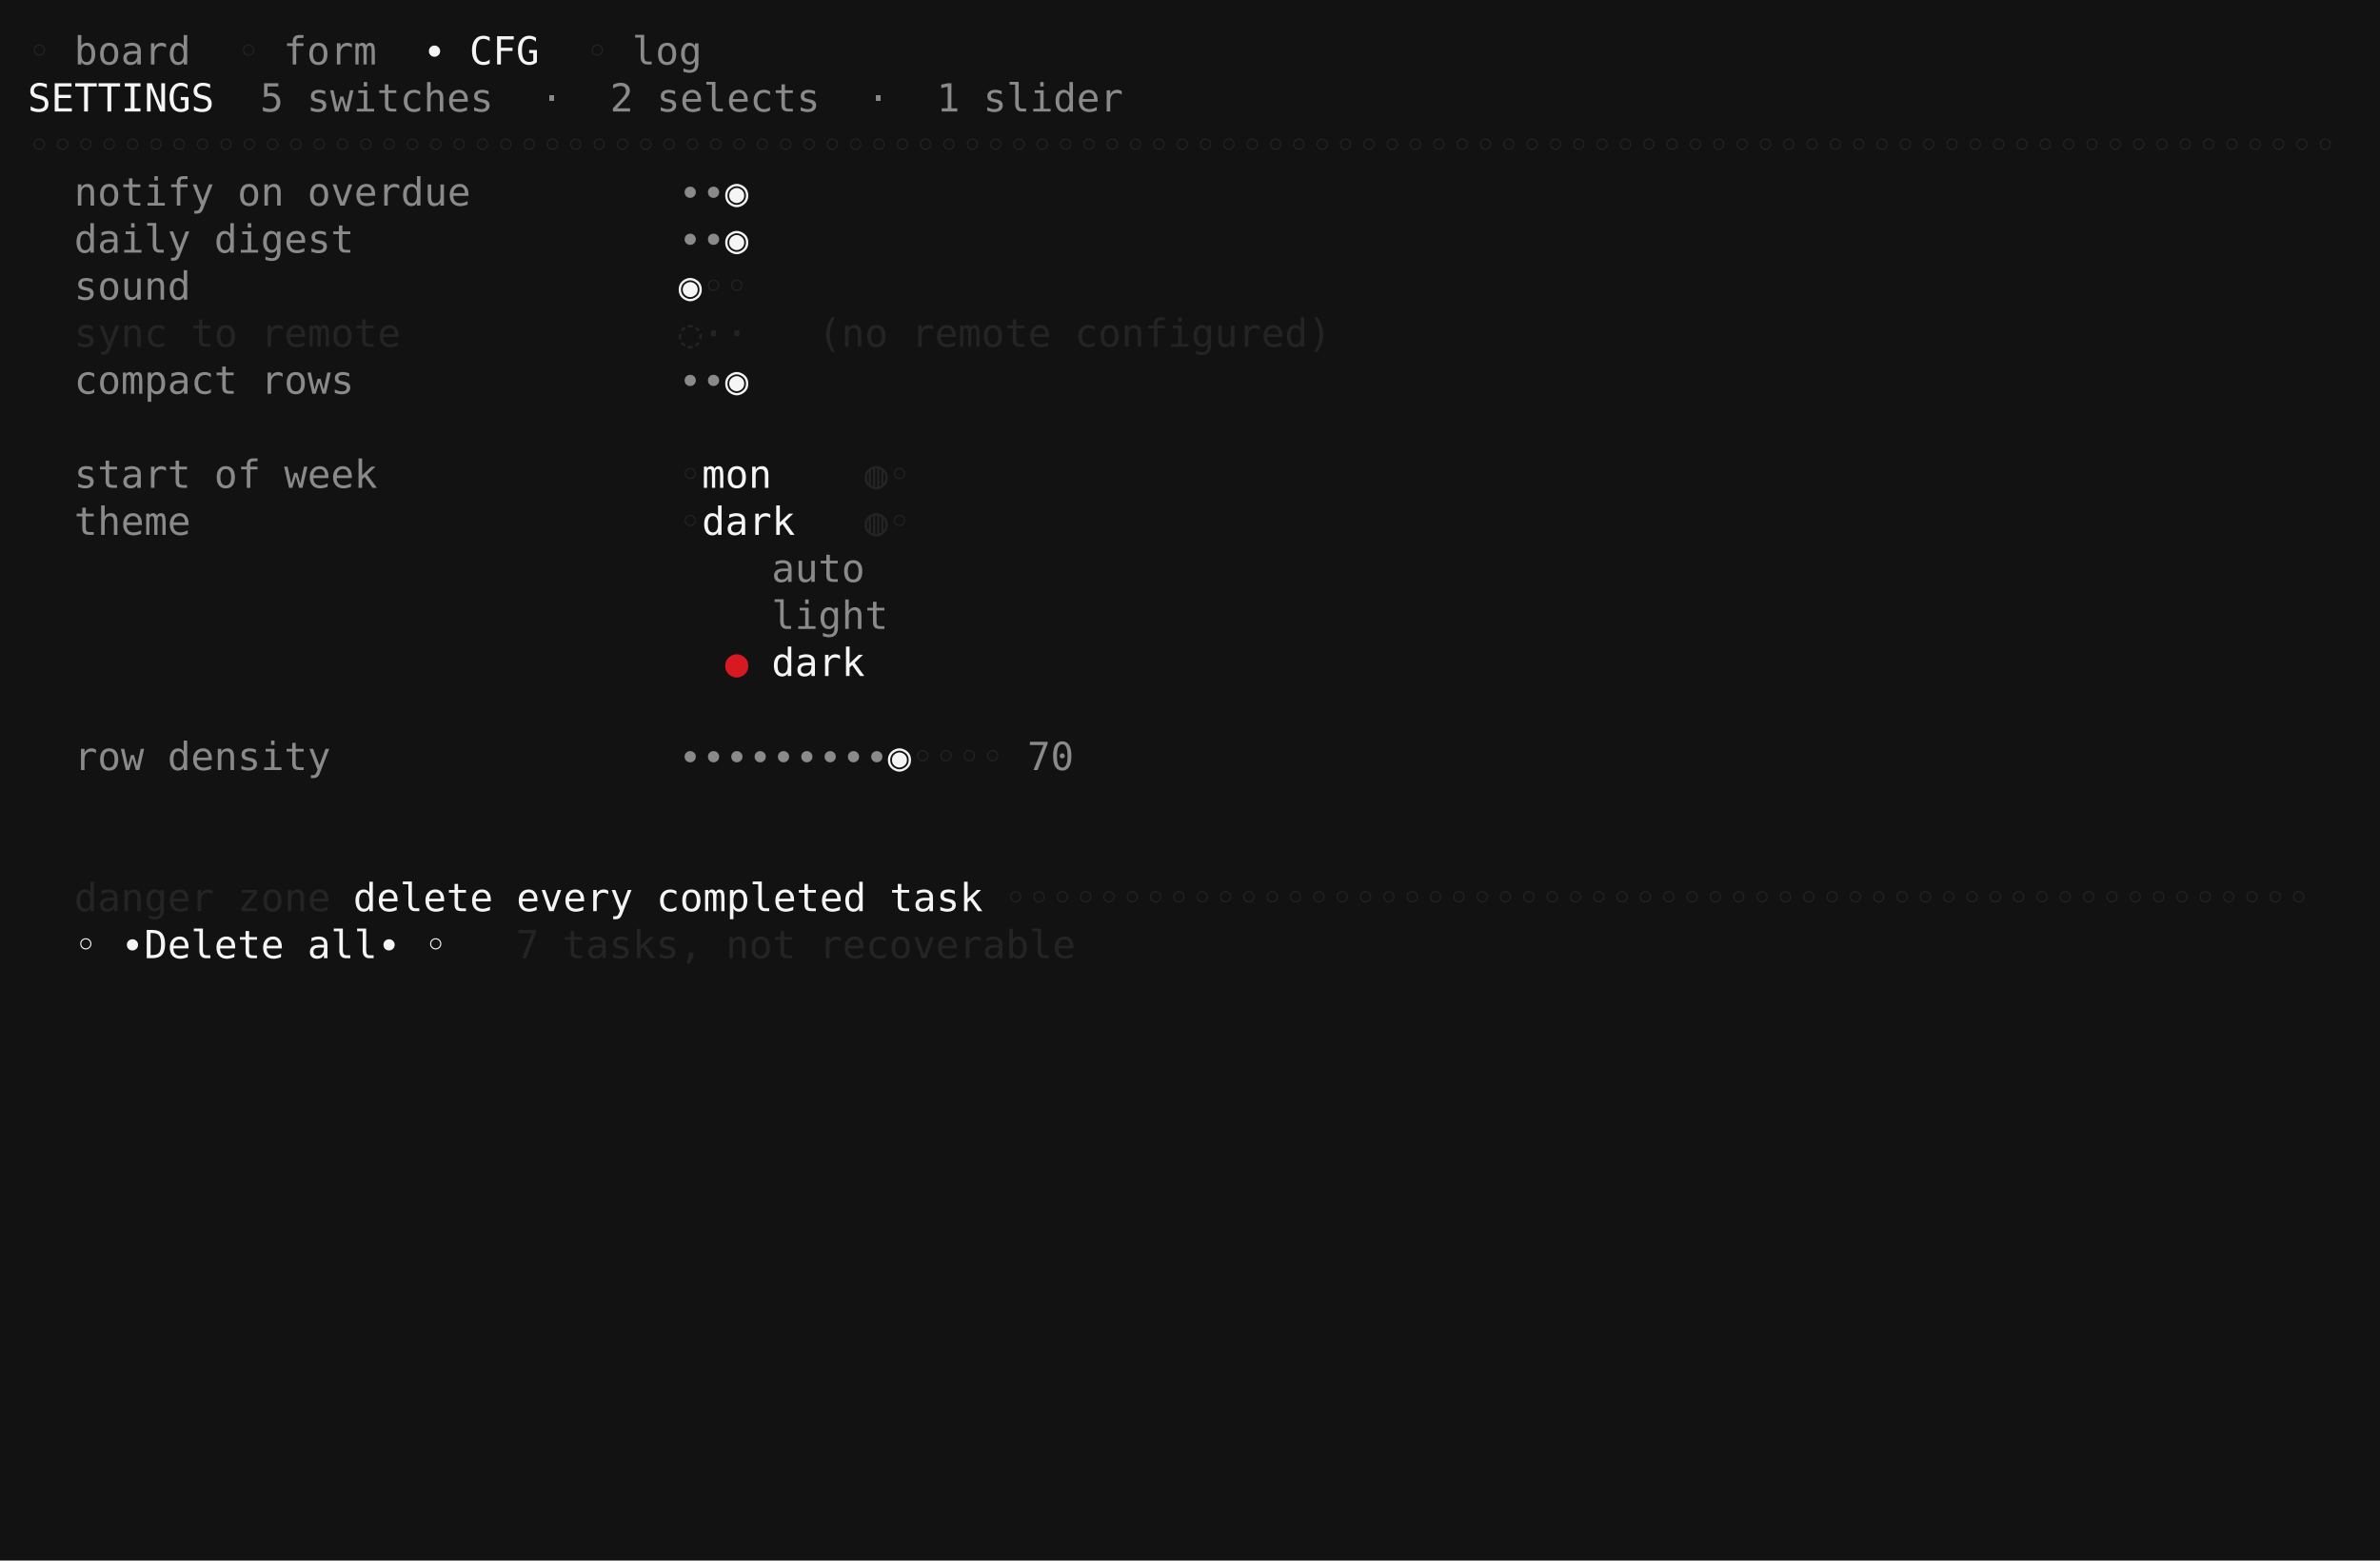
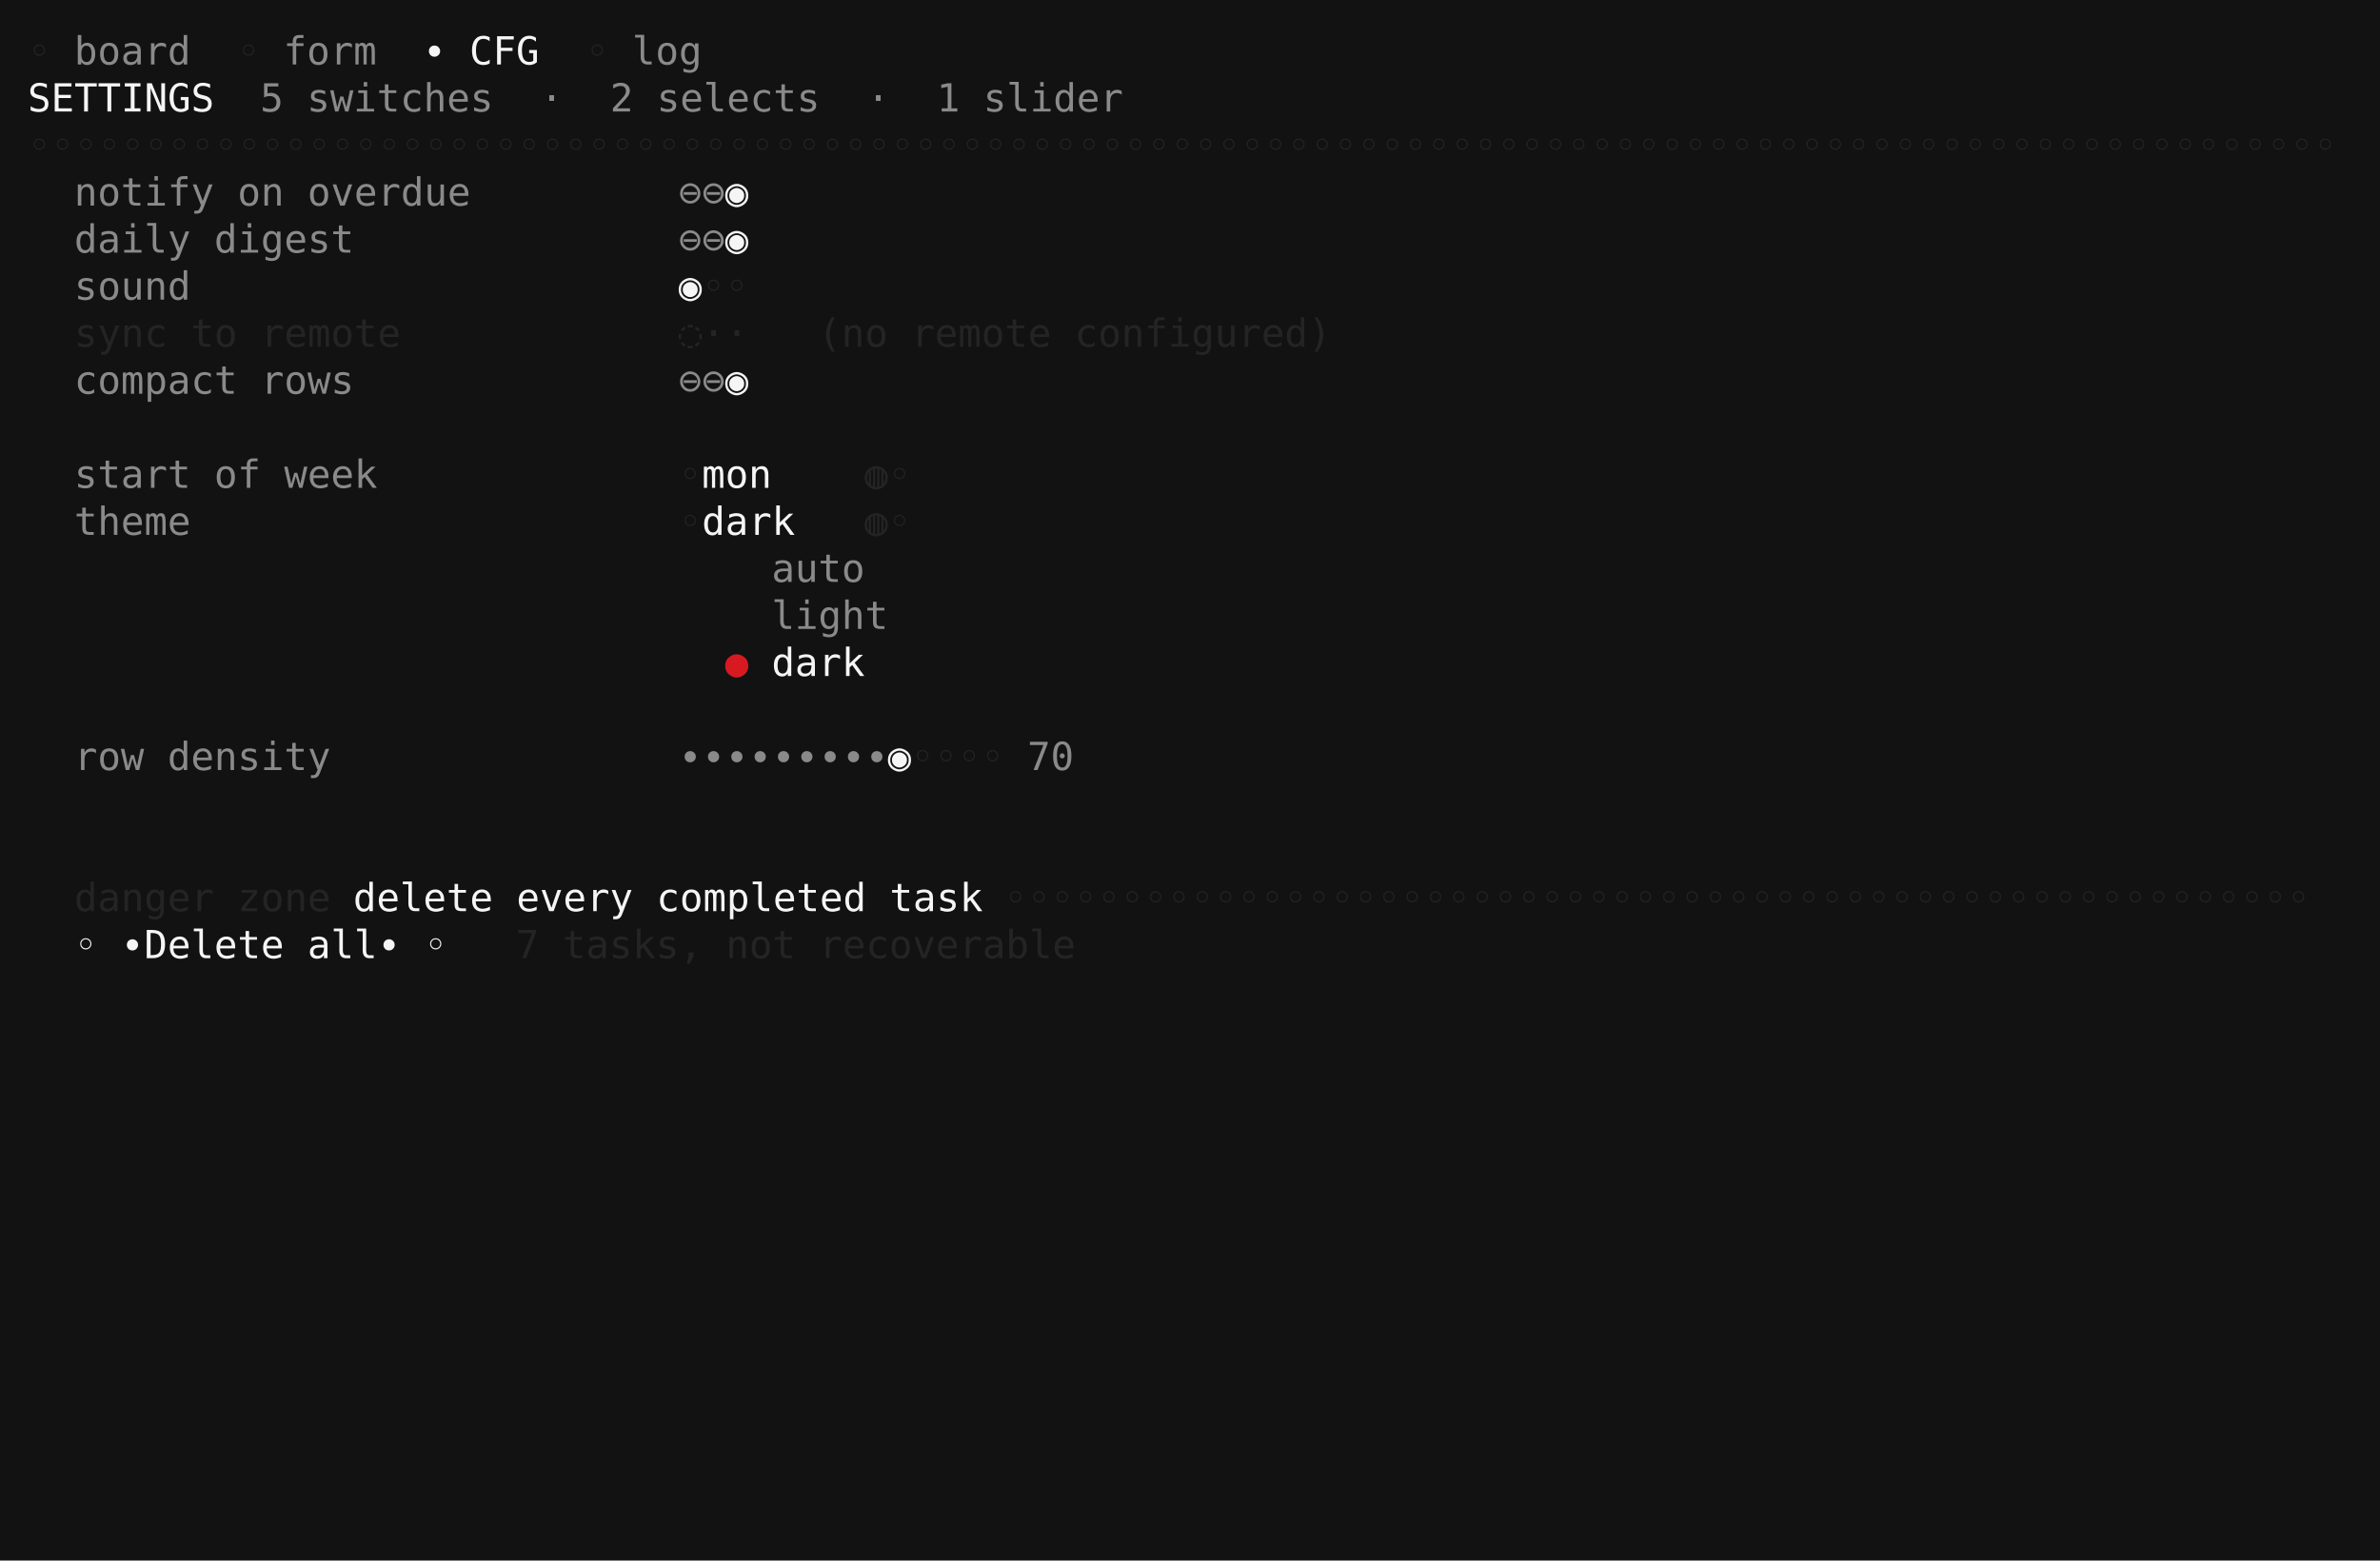
<svg xmlns="http://www.w3.org/2000/svg" viewBox="0 0 860.0 564.0" role="img" aria-label="taskboard · naught · S3 settings">
  <rect width="860.0" height="564.0" fill="#121212" />
  <g font-family="ui-monospace,SFMono-Regular,'DejaVu Sans Mono','Cascadia Mono',Menlo,Consolas,'Liberation Mono',monospace" font-size="14.0" xml:space="preserve" style="white-space:pre;font-variant-ligatures:none">
    <text x="10.0" y="23.3" fill="#242424">◦</text>
    <text x="26.8" y="23.3" fill="#8a8a8a">board</text>
    <text x="85.6" y="23.3" fill="#242424">◦</text>
    <text x="102.4" y="23.3" fill="#8a8a8a">form</text>
    <text x="152.8" y="23.3" fill="#f5f5f5">∙</text>
    <text x="169.6" y="23.3" fill="#f5f5f5">CFG</text>
    <text x="211.6" y="23.3" fill="#242424">◦</text>
    <text x="228.4" y="23.3" fill="#8a8a8a">log</text>
    <text x="10.0" y="40.3" fill="#f5f5f5">SETTINGS</text>
    <text x="94.0" y="40.3" fill="#8a8a8a">5 switches  ·  2 selects  ·  1 slider</text>
    <text x="10.0" y="57.3" fill="#242424">◦◦◦◦◦◦◦◦◦◦◦◦◦◦◦◦◦◦◦◦◦◦◦◦◦◦◦◦◦◦◦◦◦◦◦◦◦◦◦◦◦◦◦◦◦◦◦◦◦◦◦◦◦◦◦◦◦◦◦◦◦◦◦◦◦◦◦◦◦◦◦◦◦◦◦◦◦◦◦◦◦◦◦◦◦◦◦◦◦◦◦◦◦◦◦◦◦◦◦</text>
    <text x="26.8" y="74.3" fill="#8a8a8a">notify on overdue</text>
-     <text x="245.2" y="74.3" fill="#8a8a8a">∙∙</text>
+     <text x="245.2" y="74.3" fill="#8a8a8a">⊖⊖</text>
    <text x="262.0" y="74.3" fill="#f5f5f5">◉</text>
    <text x="26.8" y="91.3" fill="#8a8a8a">daily digest</text>
-     <text x="245.2" y="91.3" fill="#8a8a8a">∙∙</text>
+     <text x="245.2" y="91.3" fill="#8a8a8a">⊖⊖</text>
    <text x="262.0" y="91.3" fill="#f5f5f5">◉</text>
    <text x="26.8" y="108.3" fill="#8a8a8a">sound</text>
    <text x="245.2" y="108.3" fill="#f5f5f5">◉</text>
    <text x="253.6" y="108.3" fill="#242424">◦◦</text>
    <text x="26.8" y="125.3" fill="#242424">sync to remote</text>
-     <text x="245.2" y="125.3" fill="#242424">◌··</text>
+     <text x="245.2" y="125.3" fill="#242424">◌⋅⋅</text>
    <text x="295.6" y="125.3" fill="#242424">(no remote configured)</text>
    <text x="26.8" y="142.3" fill="#8a8a8a">compact rows</text>
-     <text x="245.2" y="142.3" fill="#8a8a8a">∙∙</text>
+     <text x="245.2" y="142.3" fill="#8a8a8a">⊖⊖</text>
    <text x="262.0" y="142.3" fill="#f5f5f5">◉</text>
    <text x="26.8" y="176.3" fill="#8a8a8a">start of week</text>
    <text x="245.2" y="176.3" fill="#242424">◦</text>
    <text x="253.6" y="176.3" fill="#f5f5f5">mon    </text>
    <text x="312.4" y="176.3" fill="#242424">◍◦</text>
    <text x="26.8" y="193.3" fill="#8a8a8a">theme</text>
    <text x="245.2" y="193.3" fill="#242424">◦</text>
    <text x="253.6" y="193.3" fill="#f5f5f5">dark   </text>
    <text x="312.4" y="193.3" fill="#242424">◍◦</text>
    <text x="278.8" y="210.3" fill="#8a8a8a">auto   </text>
    <text x="278.8" y="227.3" fill="#8a8a8a">light  </text>
    <text x="262.0" y="244.3" fill="#d71921">●</text>
    <text x="278.8" y="244.3" fill="#f5f5f5">dark   </text>
    <text x="26.8" y="278.3" fill="#8a8a8a">row density</text>
    <text x="245.2" y="278.3" fill="#8a8a8a">∙∙∙∙∙∙∙∙∙</text>
    <text x="320.8" y="278.3" fill="#f5f5f5">◉</text>
    <text x="329.2" y="278.3" fill="#242424">◦◦◦◦</text>
    <text x="371.2" y="278.3" fill="#8a8a8a">70</text>
    <text x="26.8" y="329.3" fill="#242424">danger zone</text>
    <text x="127.6" y="329.3" fill="#f5f5f5">delete every completed task</text>
    <text x="362.8" y="329.3" fill="#242424">◦◦◦◦◦◦◦◦◦◦◦◦◦◦◦◦◦◦◦◦◦◦◦◦◦◦◦◦◦◦◦◦◦◦◦◦◦◦◦◦◦◦◦◦◦◦◦◦◦◦◦◦◦◦◦◦</text>
    <text x="26.8" y="346.3" fill="#f5f5f5">◦ ∙Delete all∙ ◦</text>
    <text x="186.4" y="346.3" fill="#242424">7 tasks, not recoverable</text>
  </g>
</svg>
